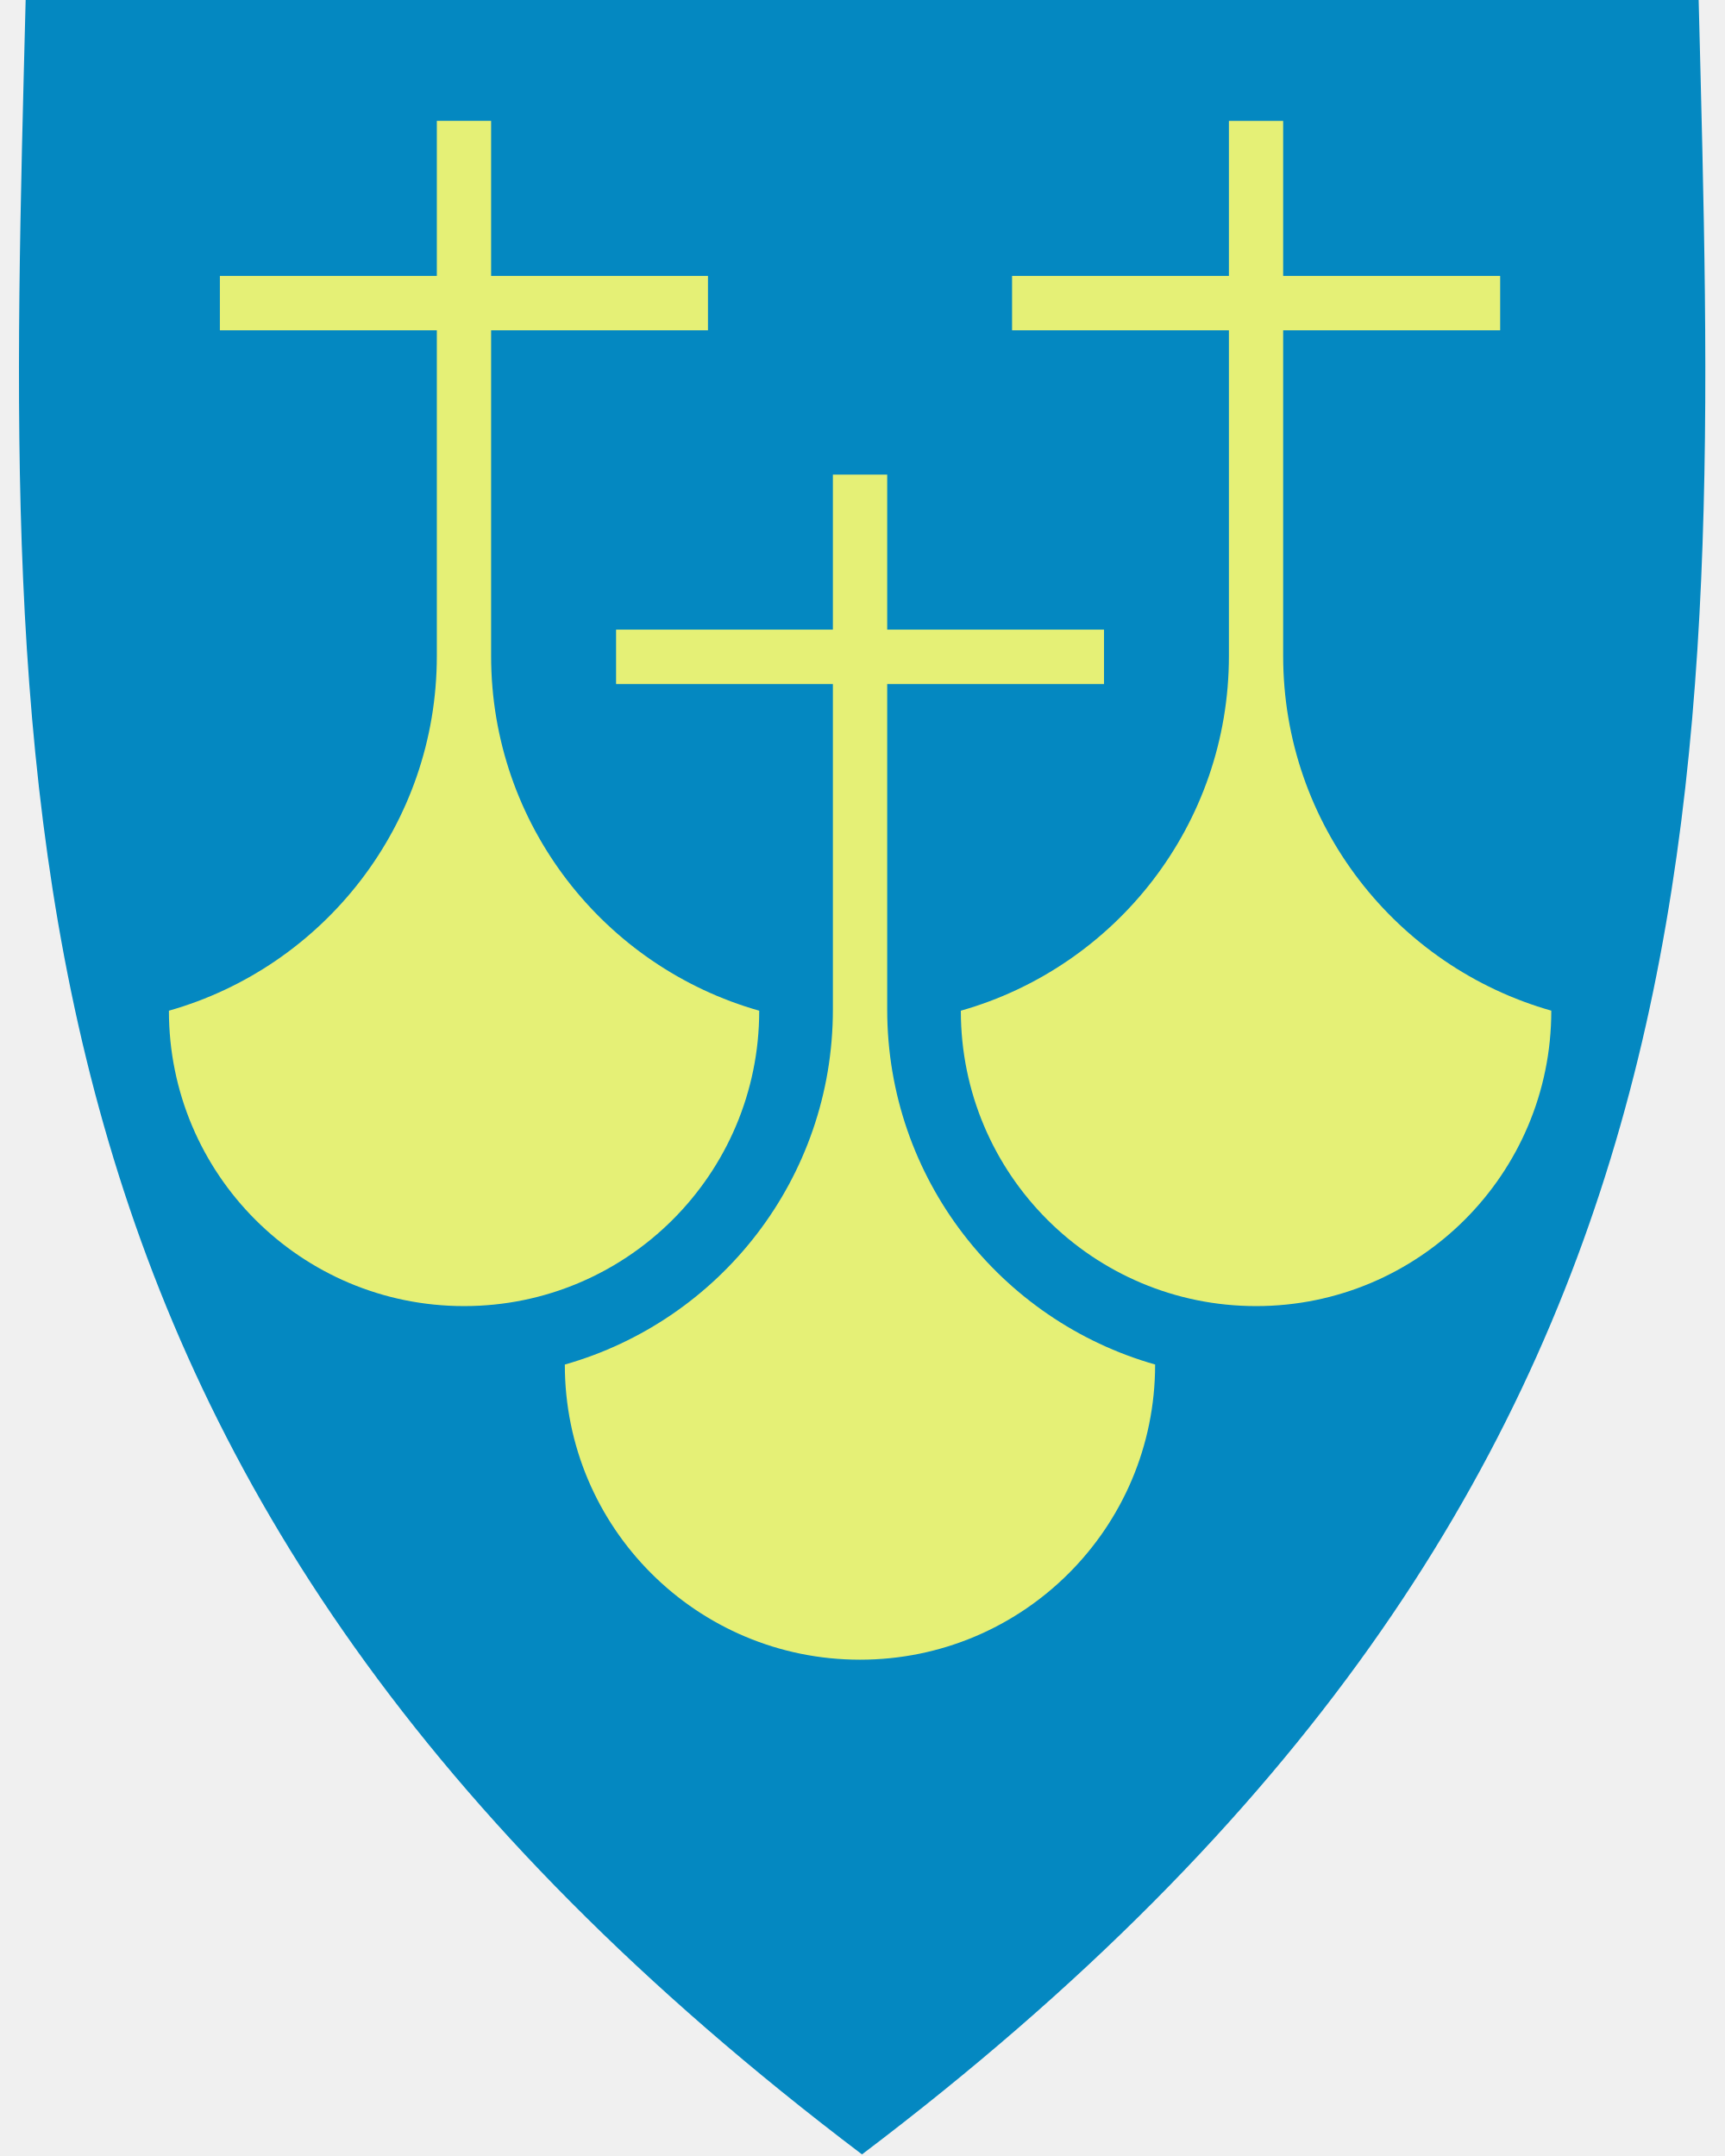
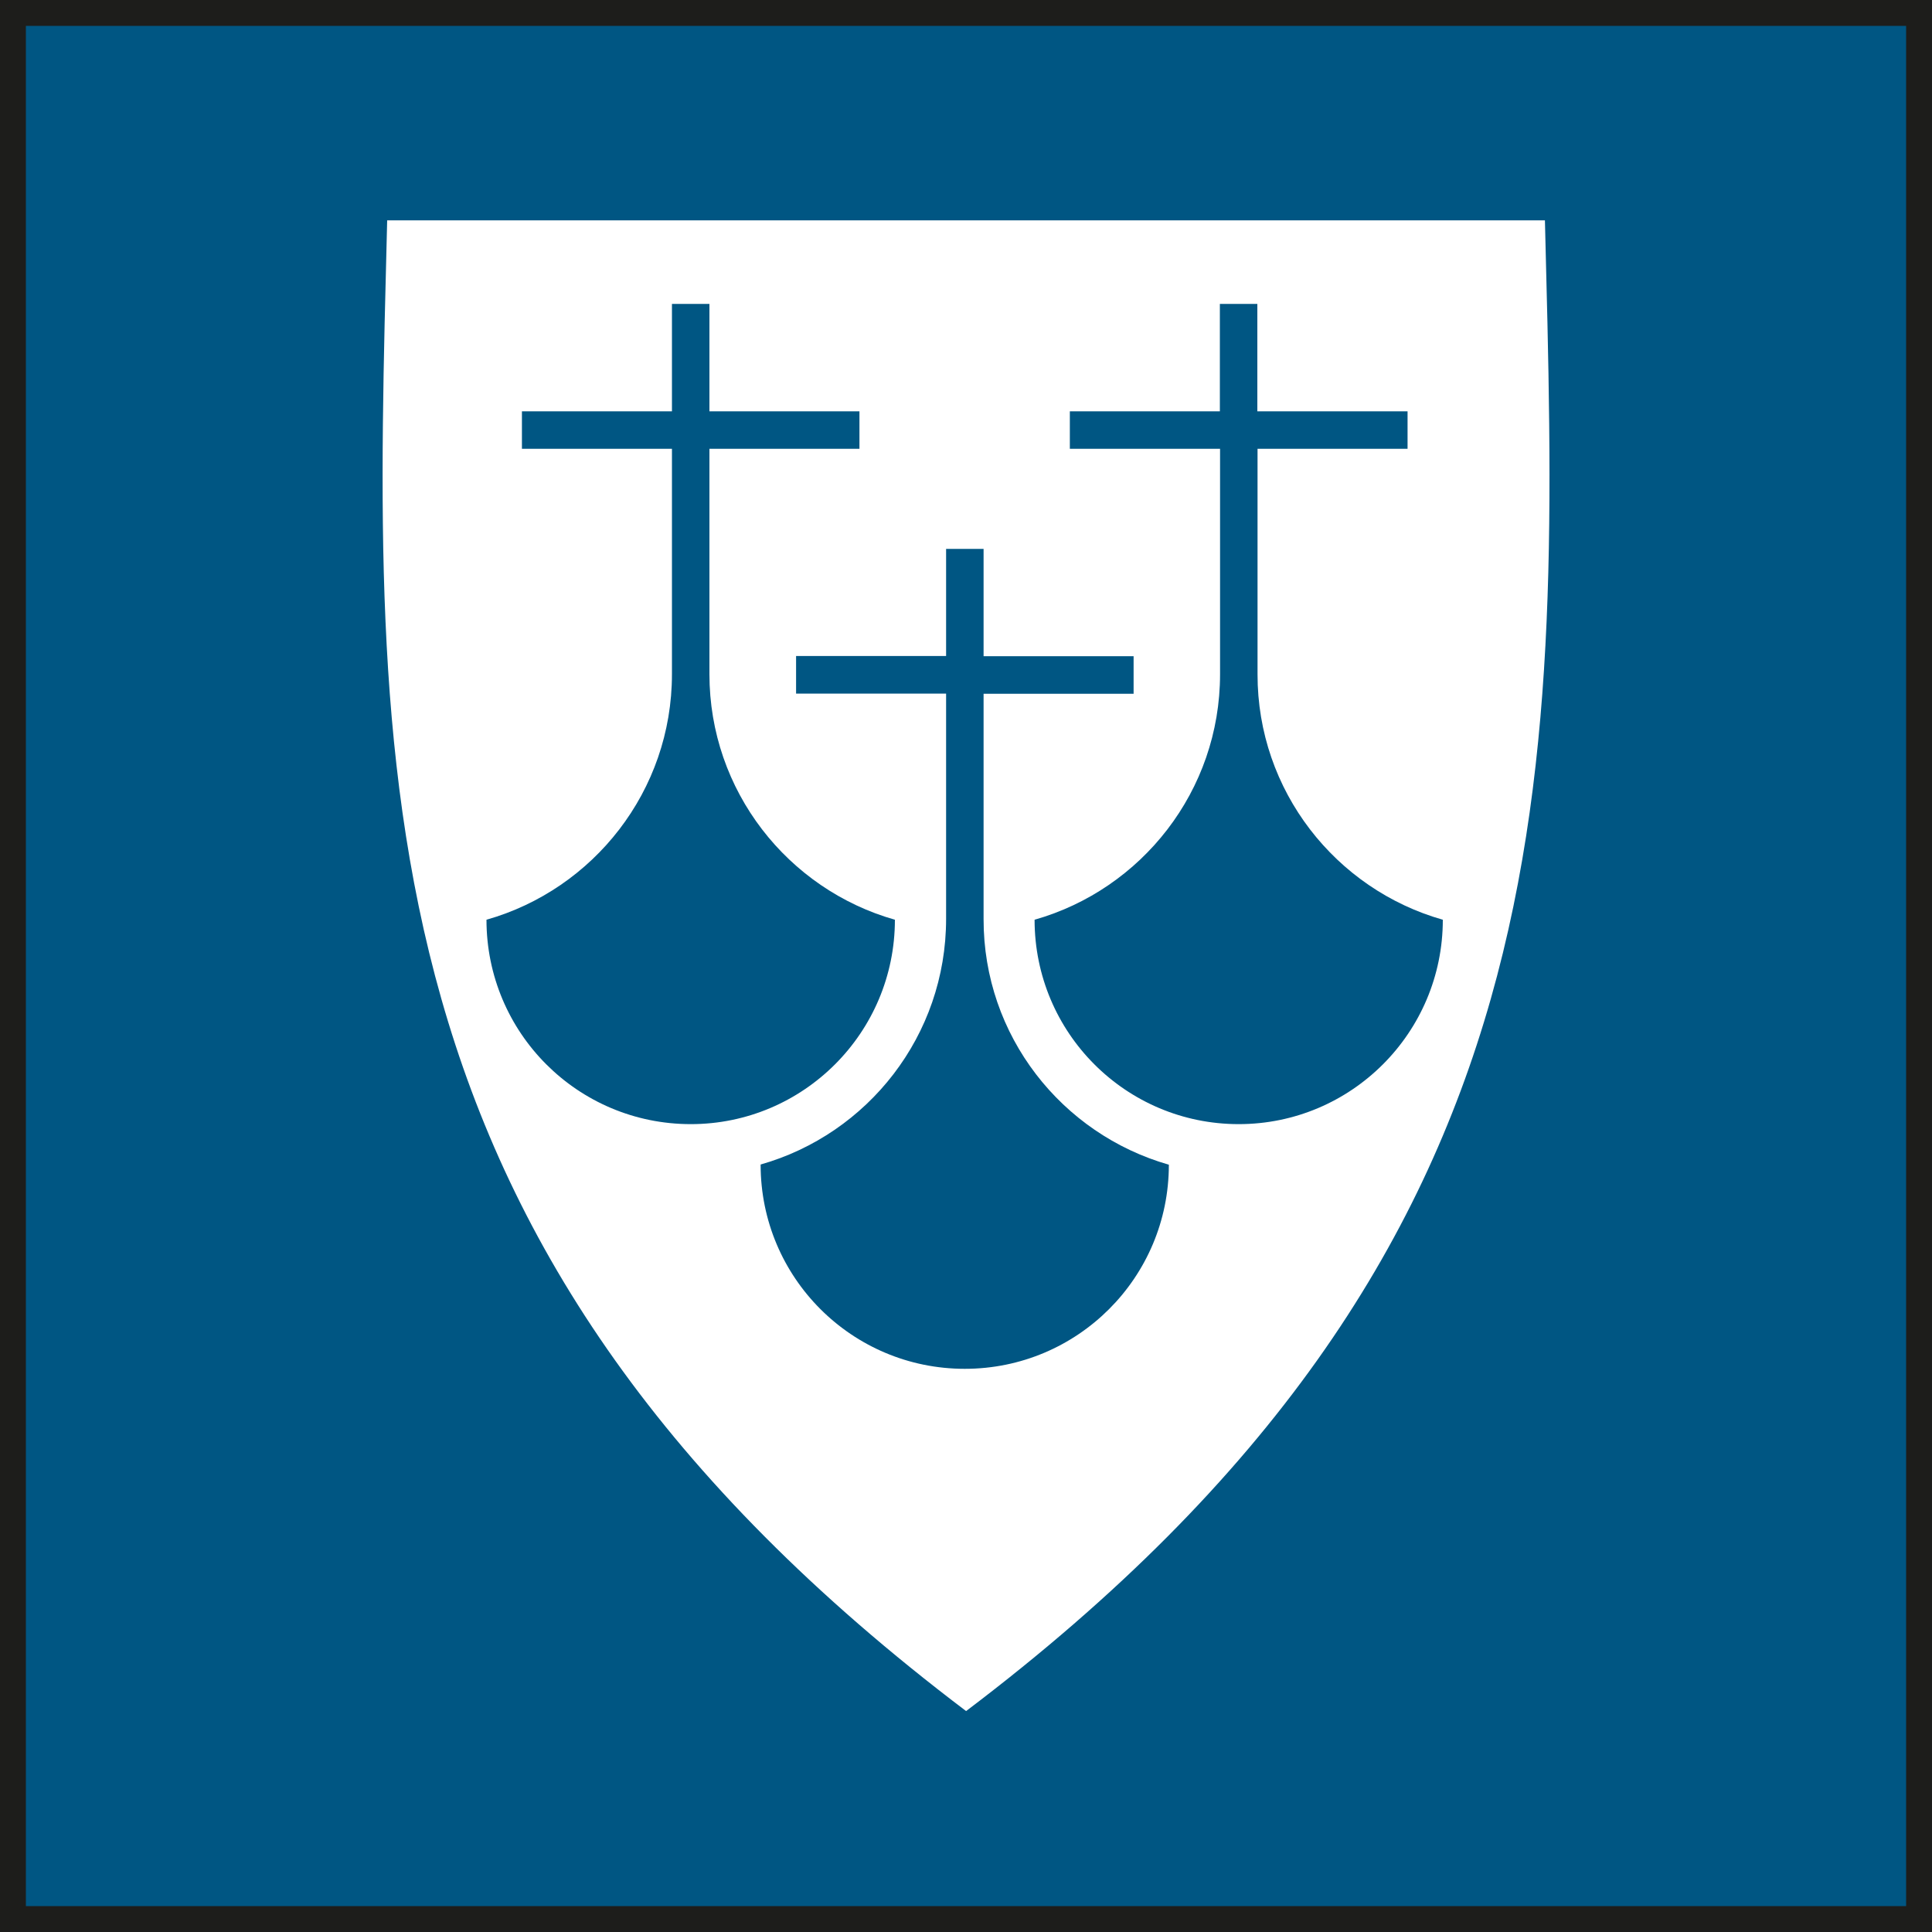
- <svg xmlns="http://www.w3.org/2000/svg" width="16" height="20" viewBox="0 0 827 1057" fill="none">
-   <path fill-rule="evenodd" clip-rule="evenodd" d="M413.253 1056.21C847.863 727.394 833.337 391.767 823.384 -3.93314e-05H3.273C-6.68 391.767 -21.231 727.394 413.253 1056.21Z" fill="#0488C1" />
-   <path fill-rule="evenodd" clip-rule="evenodd" d="M425.609 494.943V335.352H531.892V308.677H425.609V232.68H398.985V308.677H292.702V335.352H398.985V494.943C398.985 577.742 343.508 647.428 267.581 668.985V669.067C267.581 749.037 332.356 813.682 412.273 813.682C492.215 813.682 556.942 749.037 556.942 669.067L557.013 668.985C481.086 647.428 425.609 577.742 425.609 494.943" fill="#E5F076" />
-   <path fill-rule="evenodd" clip-rule="evenodd" d="M231.445 321.579V161.93H337.752V135.255H231.445V59.262H204.835V135.255H98.484V161.93H204.835V321.579C204.835 404.325 149.297 474.006 73.501 495.501V495.581C73.501 575.614 138.221 640.326 218.185 640.326C297.993 640.326 362.869 575.614 362.869 495.581V495.501C287.006 474.006 231.445 404.325 231.445 321.579" fill="#E5F076" />
-   <path fill-rule="evenodd" clip-rule="evenodd" d="M593.117 321.581V161.93H486.819V135.255H593.117V59.265H619.711V135.255H726.084V161.93H619.711V321.581C619.711 404.326 675.364 474.006 751.222 495.502L751.148 495.581C751.148 575.615 686.293 640.327 606.464 640.327C526.486 640.327 461.706 575.615 461.706 495.581V495.502C537.563 474.006 593.117 404.326 593.117 321.581" fill="#E5F076" />
+ <svg xmlns="http://www.w3.org/2000/svg" width="20" height="20" viewBox="0 0 20 20" fill="none">
+   <g clip-path="url(#clip0_117_6)">
+     <path d="M20 0H0V20H20V0Z" fill="#005683" stroke="#1D1D1B" stroke-width="0.536" stroke-miterlimit="10" />
+     <path fill-rule="evenodd" clip-rule="evenodd" d="M15.993 2.281H4.008C3.864 8.004 3.651 12.908 10.001 17.713C16.35 12.91 16.137 8.006 15.993 2.281ZM5.036 9.521C6.143 9.207 6.956 8.188 6.956 6.979V4.646H5.403V4.258H6.956V3.146H7.344V4.258H8.897V4.646H7.344V6.979C7.344 8.188 8.157 9.207 9.264 9.521C9.264 10.69 8.317 11.637 7.151 11.637C5.981 11.637 5.036 10.691 5.036 9.521ZM12.1 12.057C12.1 13.225 11.155 14.17 9.987 14.17C8.819 14.17 7.874 13.225 7.874 12.057V12.055C8.983 11.74 9.794 10.721 9.794 9.512V7.18H8.241V6.791H9.794V5.682H10.182V6.793H11.735V7.182H10.182V9.514C10.18 10.723 10.991 11.74 12.1 12.057ZM14.936 9.521C14.936 10.69 13.989 11.637 12.823 11.637C11.655 11.637 10.71 10.691 10.71 9.521C11.817 9.207 12.63 8.188 12.63 6.979V4.646H11.075V4.258H12.628V3.146H13.016V4.258H14.571V4.646H13.018V6.979C13.016 8.188 13.829 9.207 14.936 9.521Z" fill="white" />
+   </g>
+   <defs>
+     <clipPath id="clip0_117_6">
+       <rect width="20" height="20" fill="white" />
+     </clipPath>
+   </defs>
</svg>
